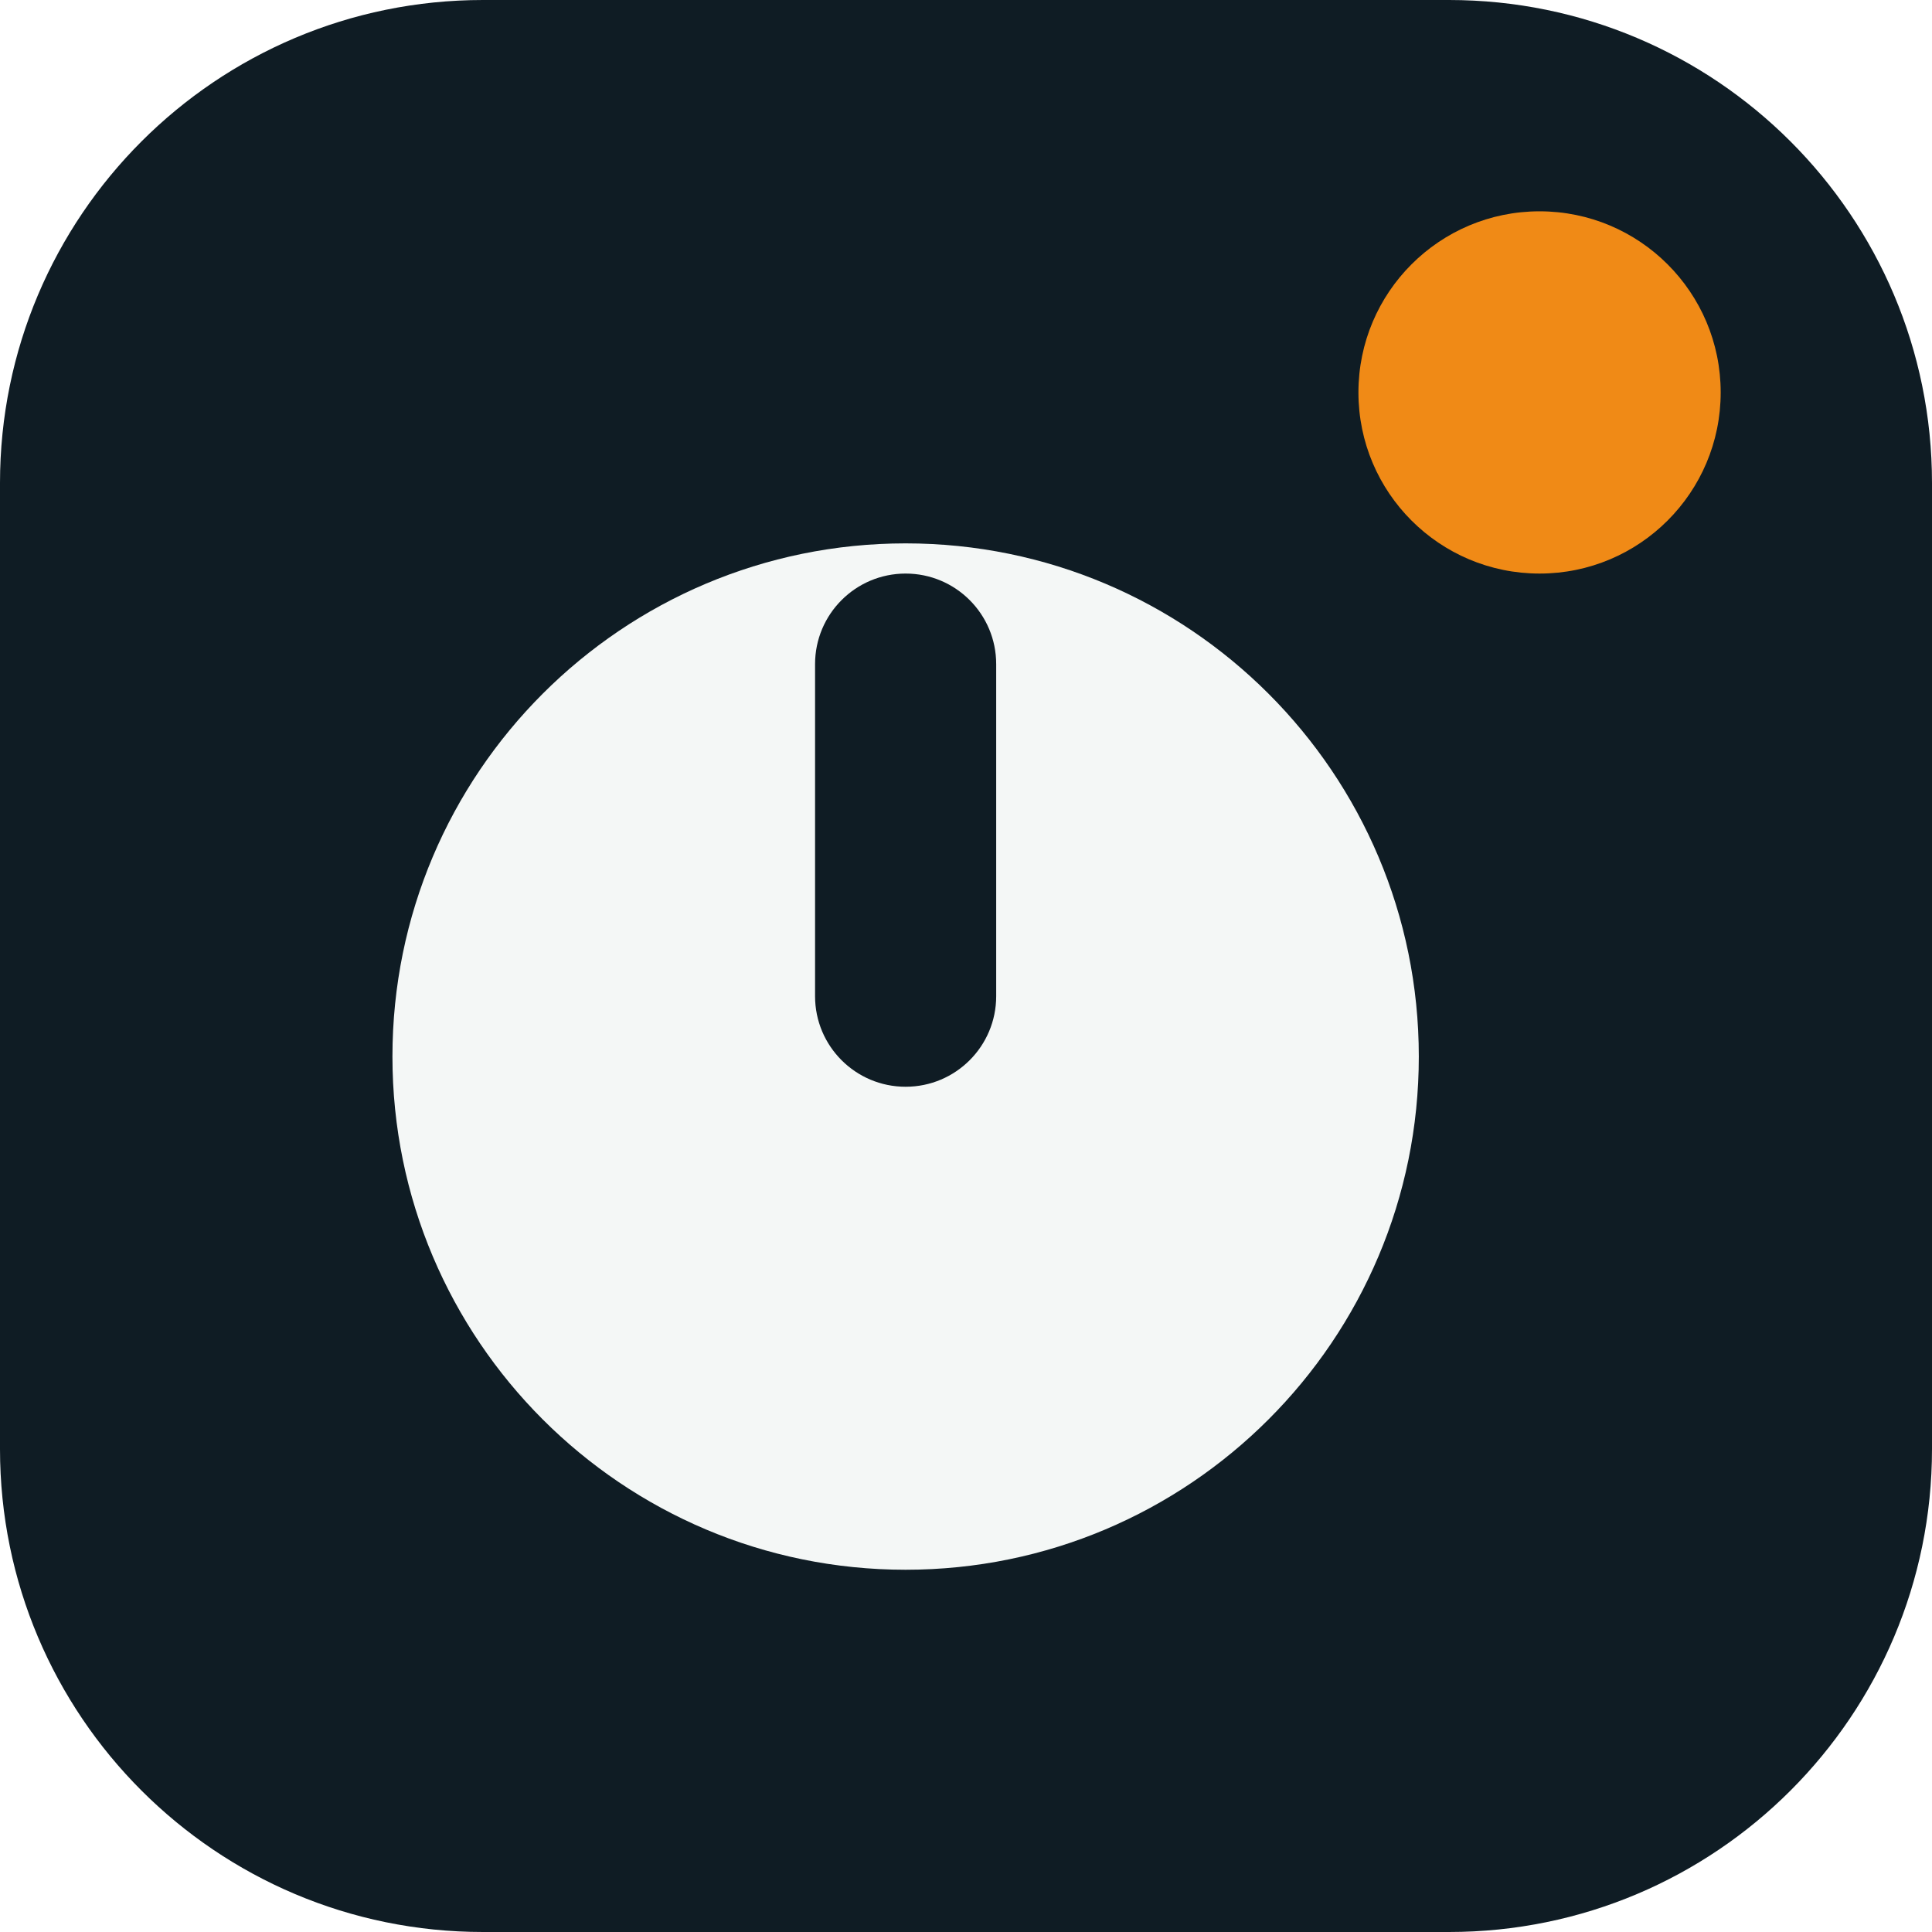
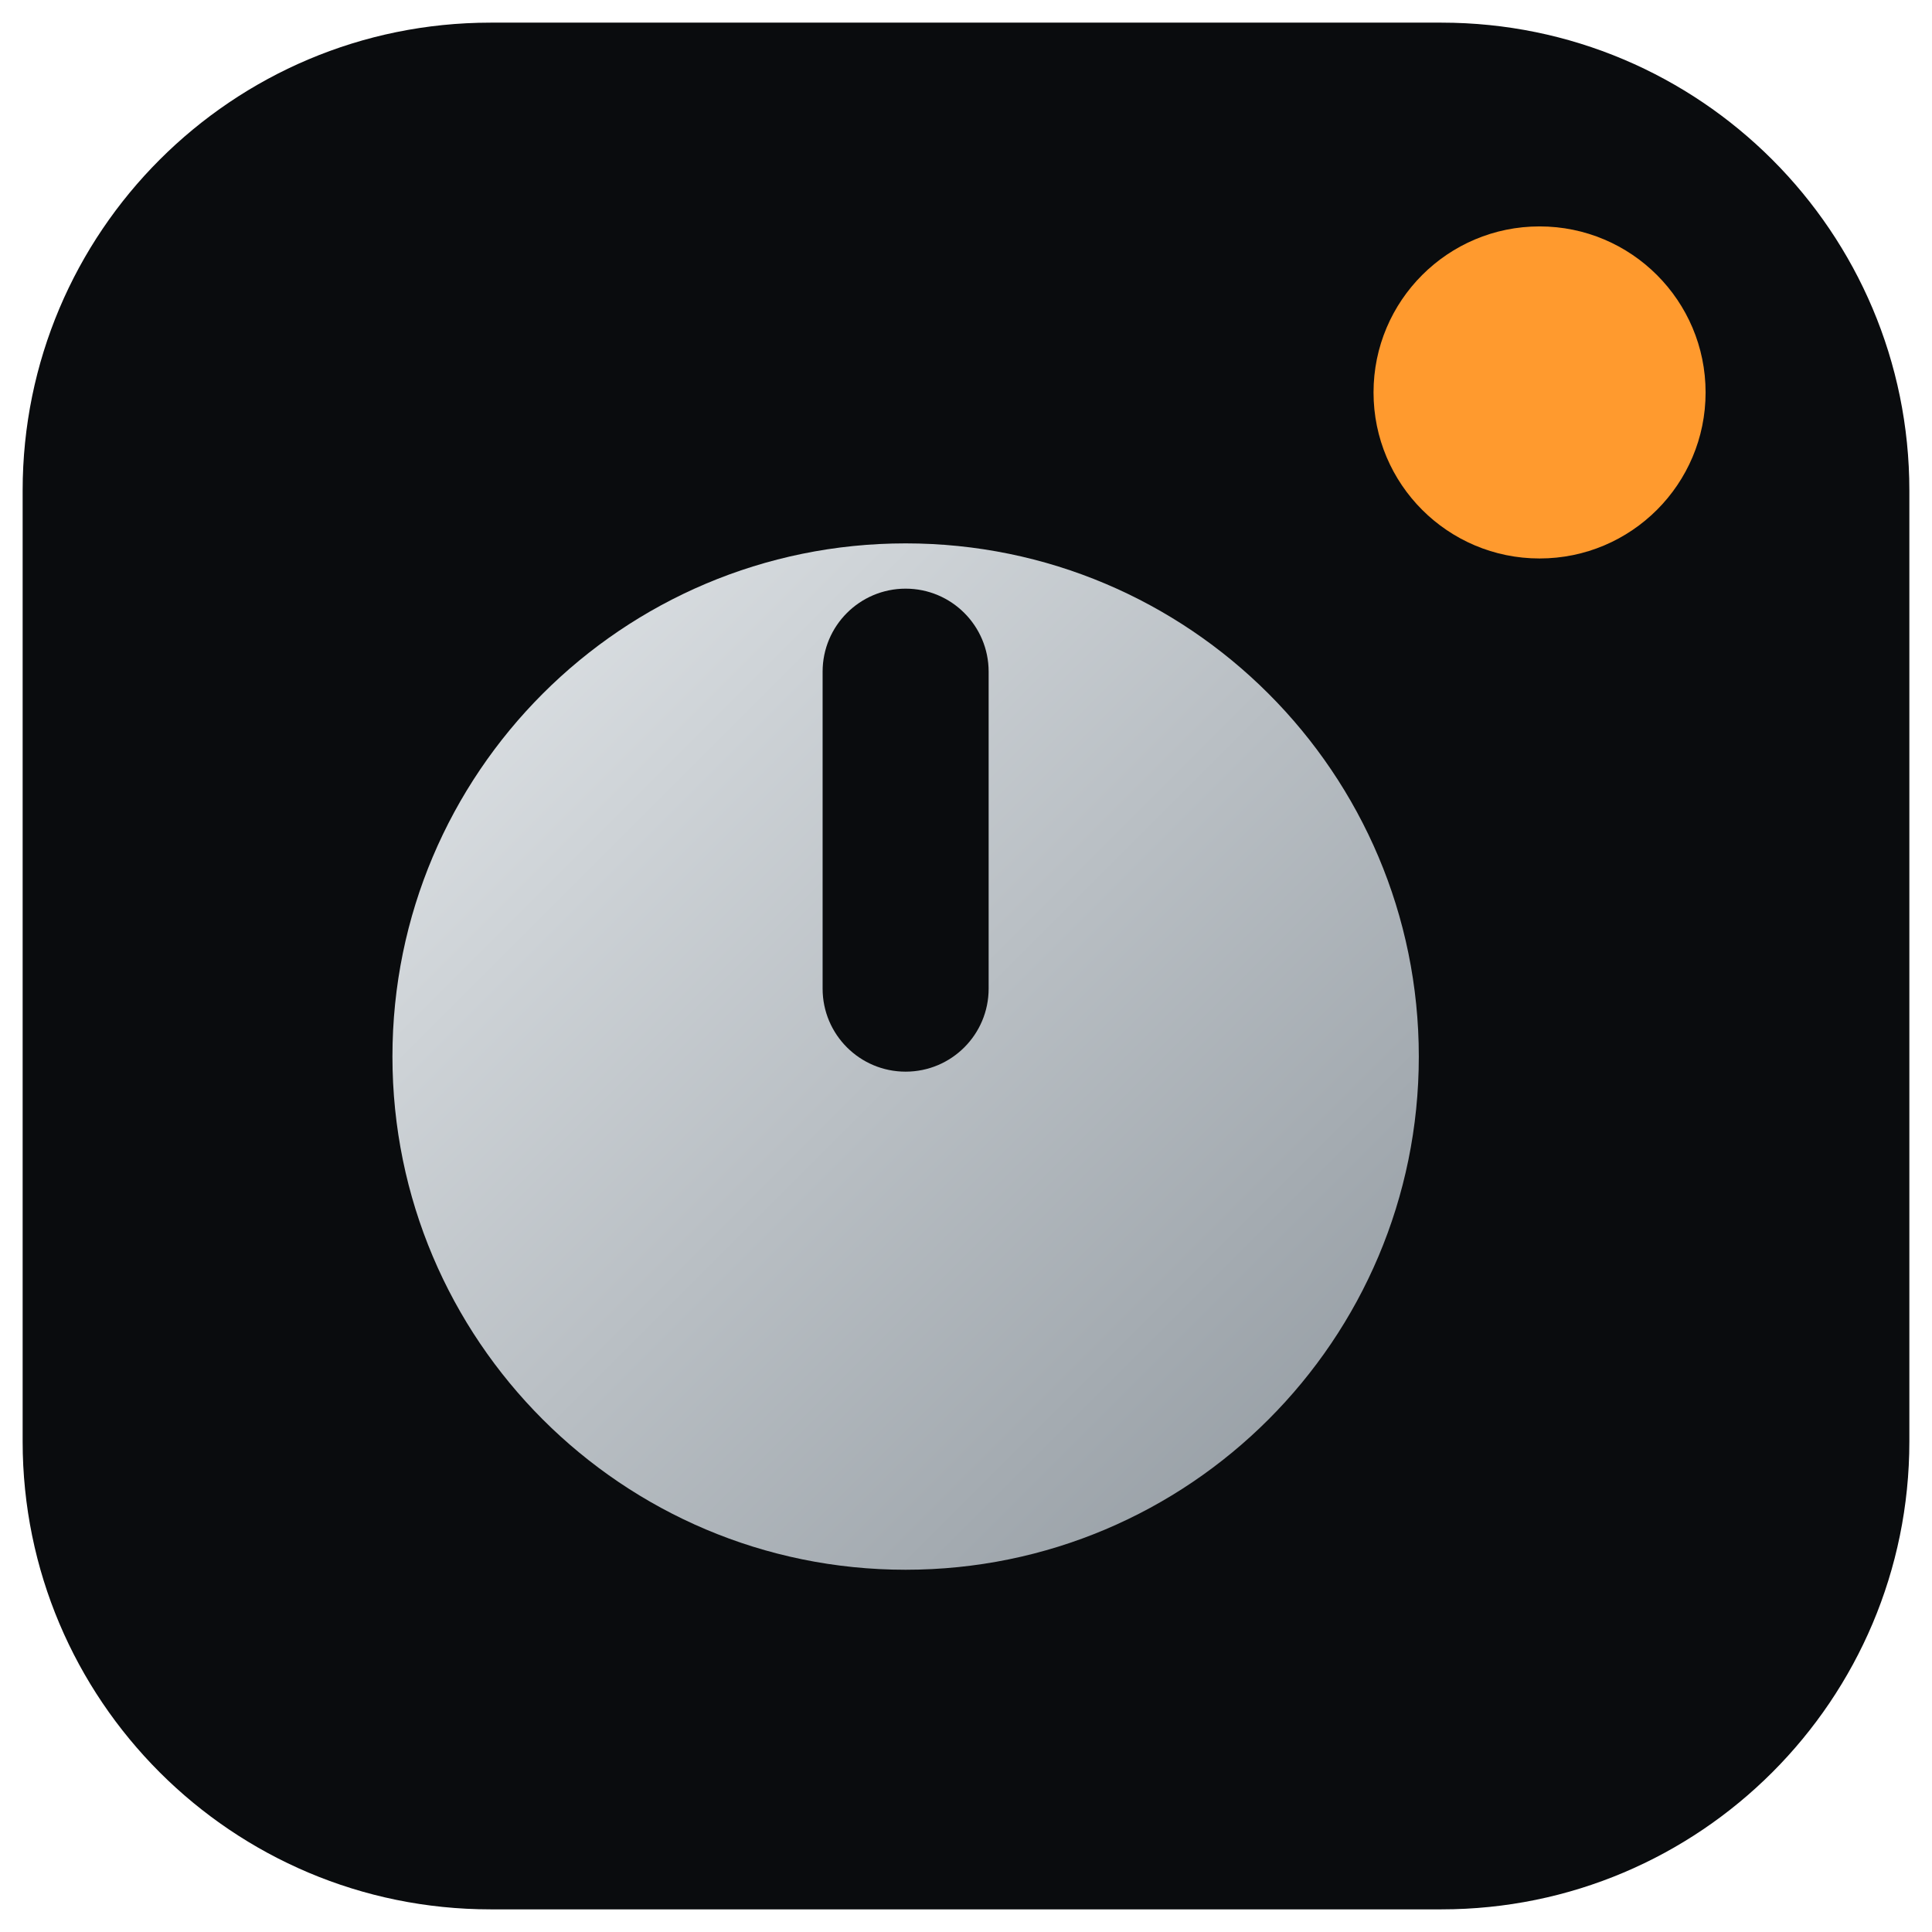
<svg xmlns="http://www.w3.org/2000/svg" viewBox="0 0 64 64" width="64" height="64" role="img" aria-label="Hanax">
+   <defs>
+     <linearGradient id="ak" x1="0" y1="0" x2="1" y2="1">
+       <stop offset="0" stop-color="#e3e7ea" />
+       <stop offset="1" stop-color="#8f979e" />
+     </linearGradient>
+   </defs>
  <g transform="translate(0 0) scale(1.0)">
-     <rect width="64" height="64" rx="16" fill="#0f1c24" />
-     <circle cx="30" cy="35" r="17" fill="#f4f7f6" />
-     <rect x="27" y="19" width="6" height="17" rx="3" fill="#0f1c24" />
-     <circle cx="51" cy="13" r="6" fill="#f08a16" />
+     <rect x="0.75" y="0.75" width="62.5" height="62.5" rx="15.5" fill="#0a0c0e" />
+     <circle cx="30" cy="35" r="17" fill="url(#ak)" />
+     <rect x="27.25" y="19.5" width="5.5" height="16" rx="2.75" fill="#0a0c0e" />
+     <circle cx="51" cy="13" r="5.5" fill="#ff9a2e" />
  </g>
</svg>
